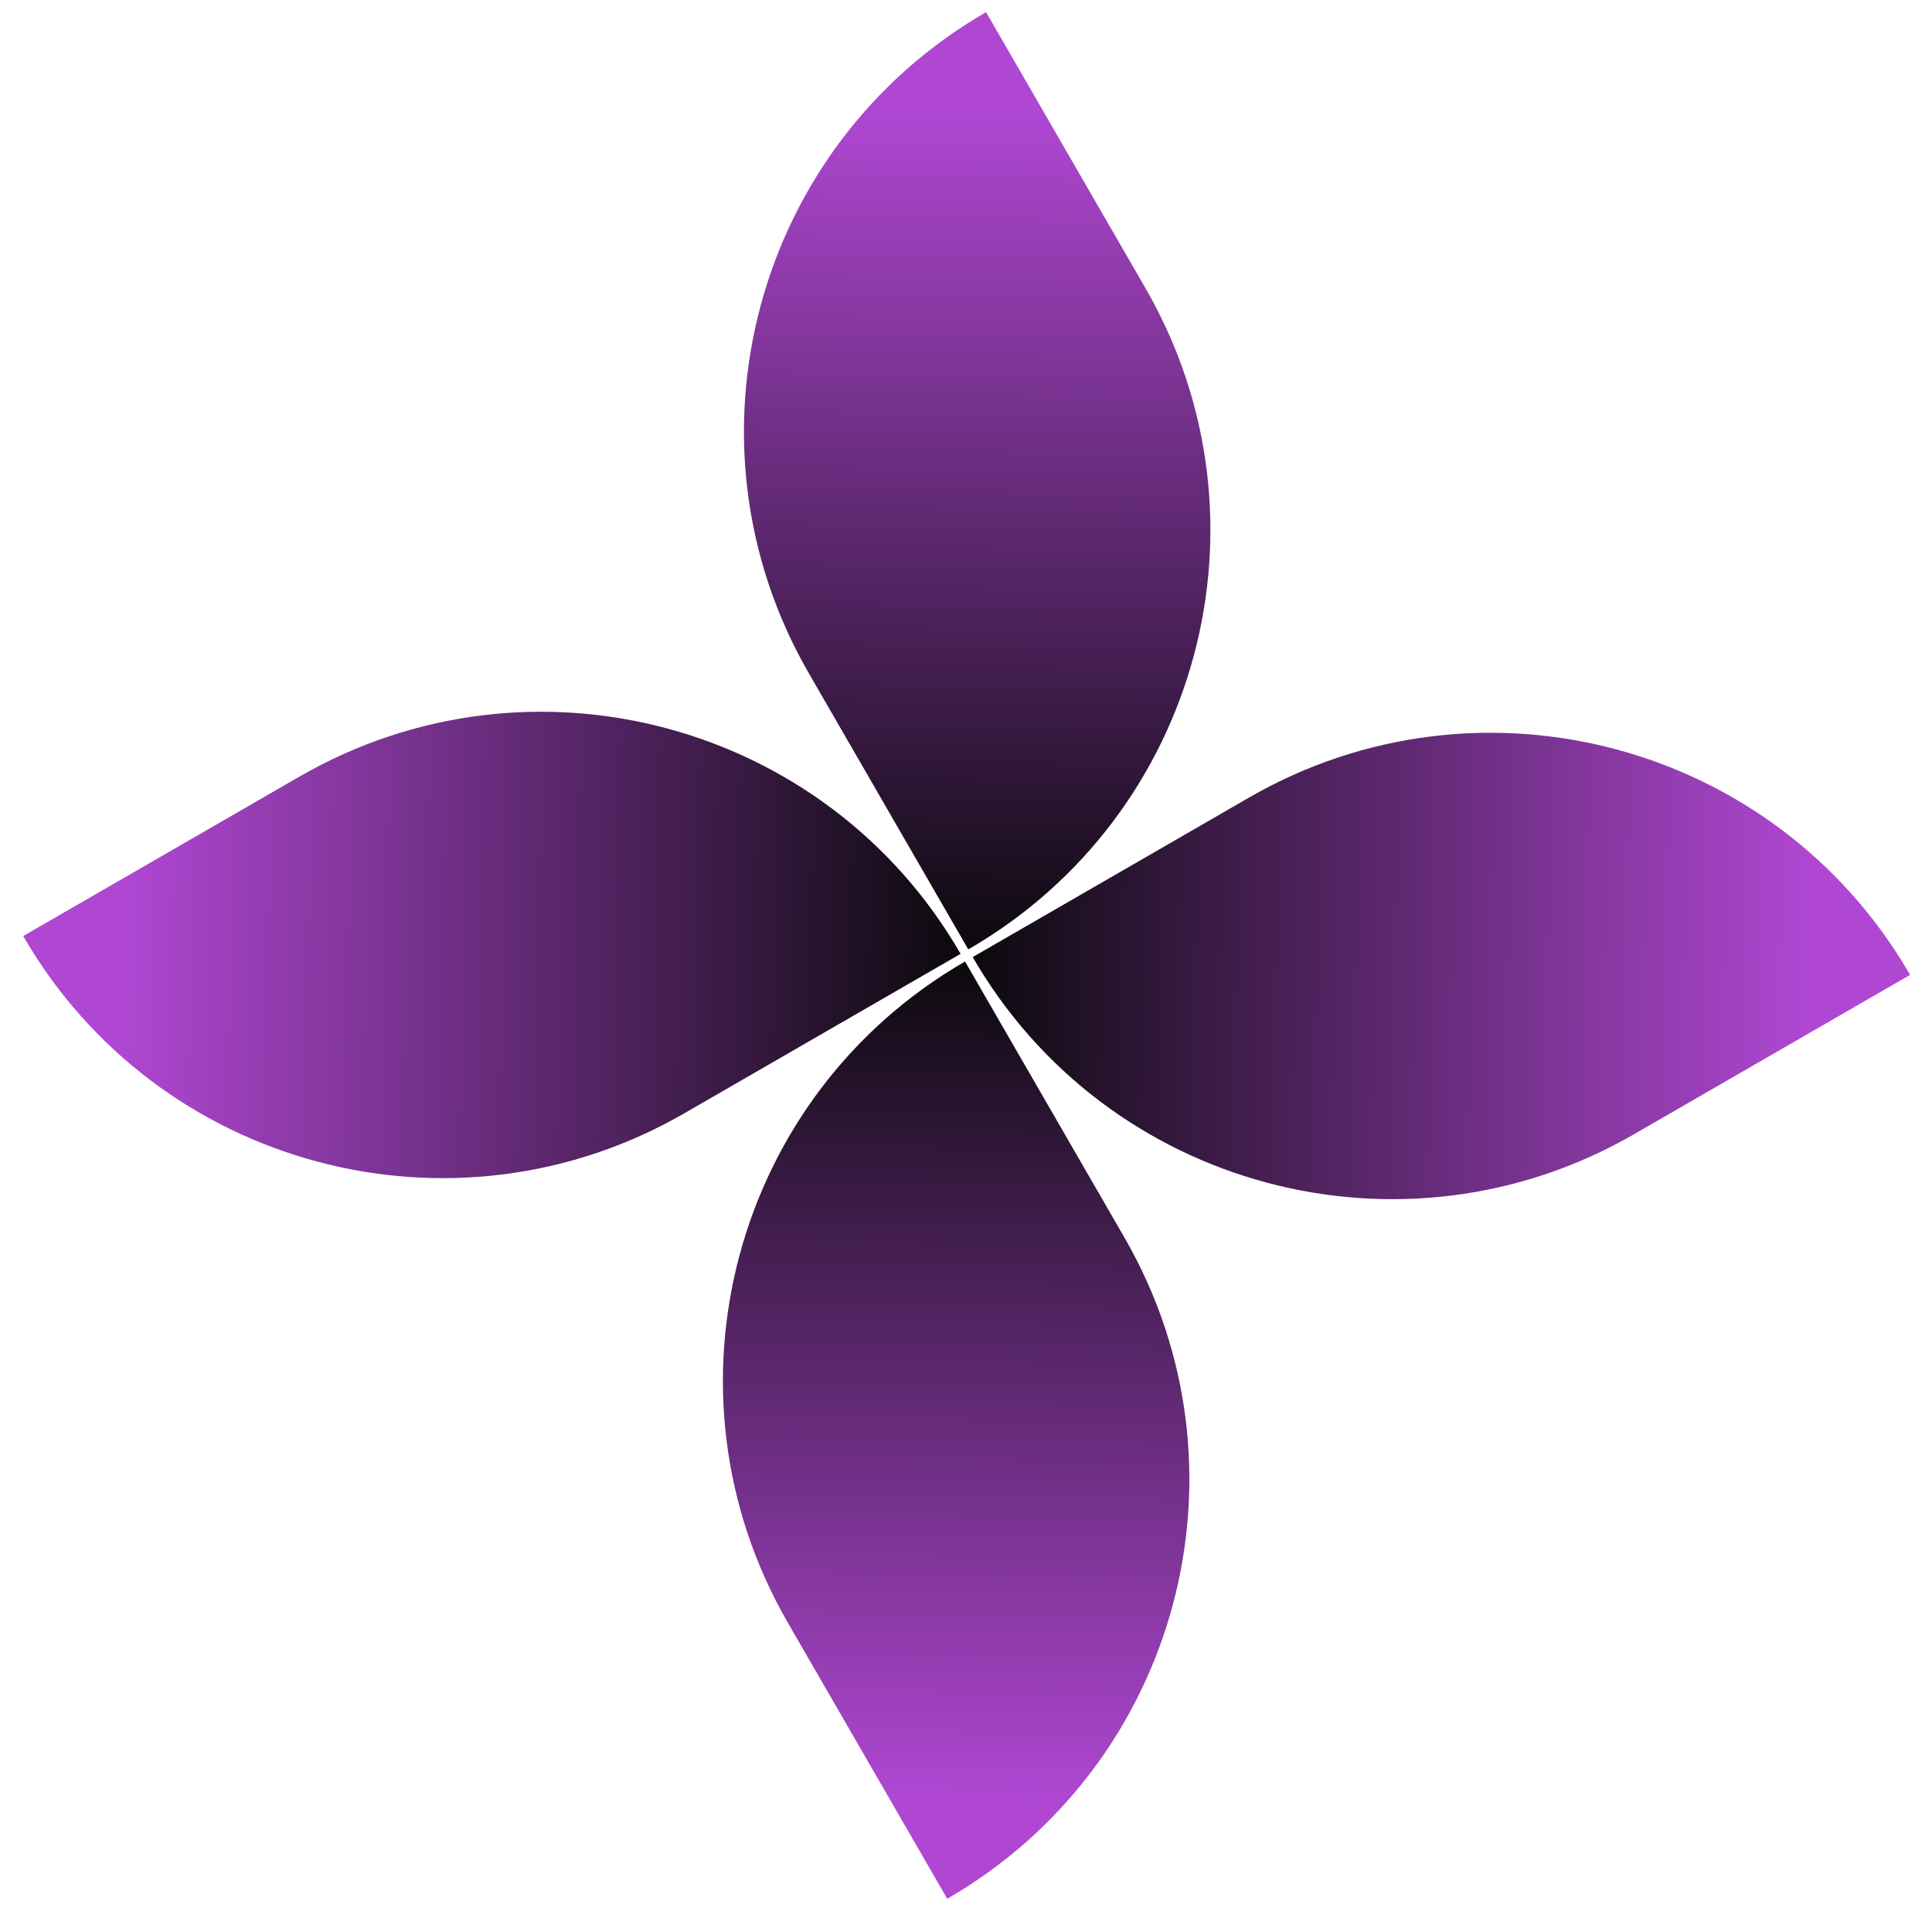
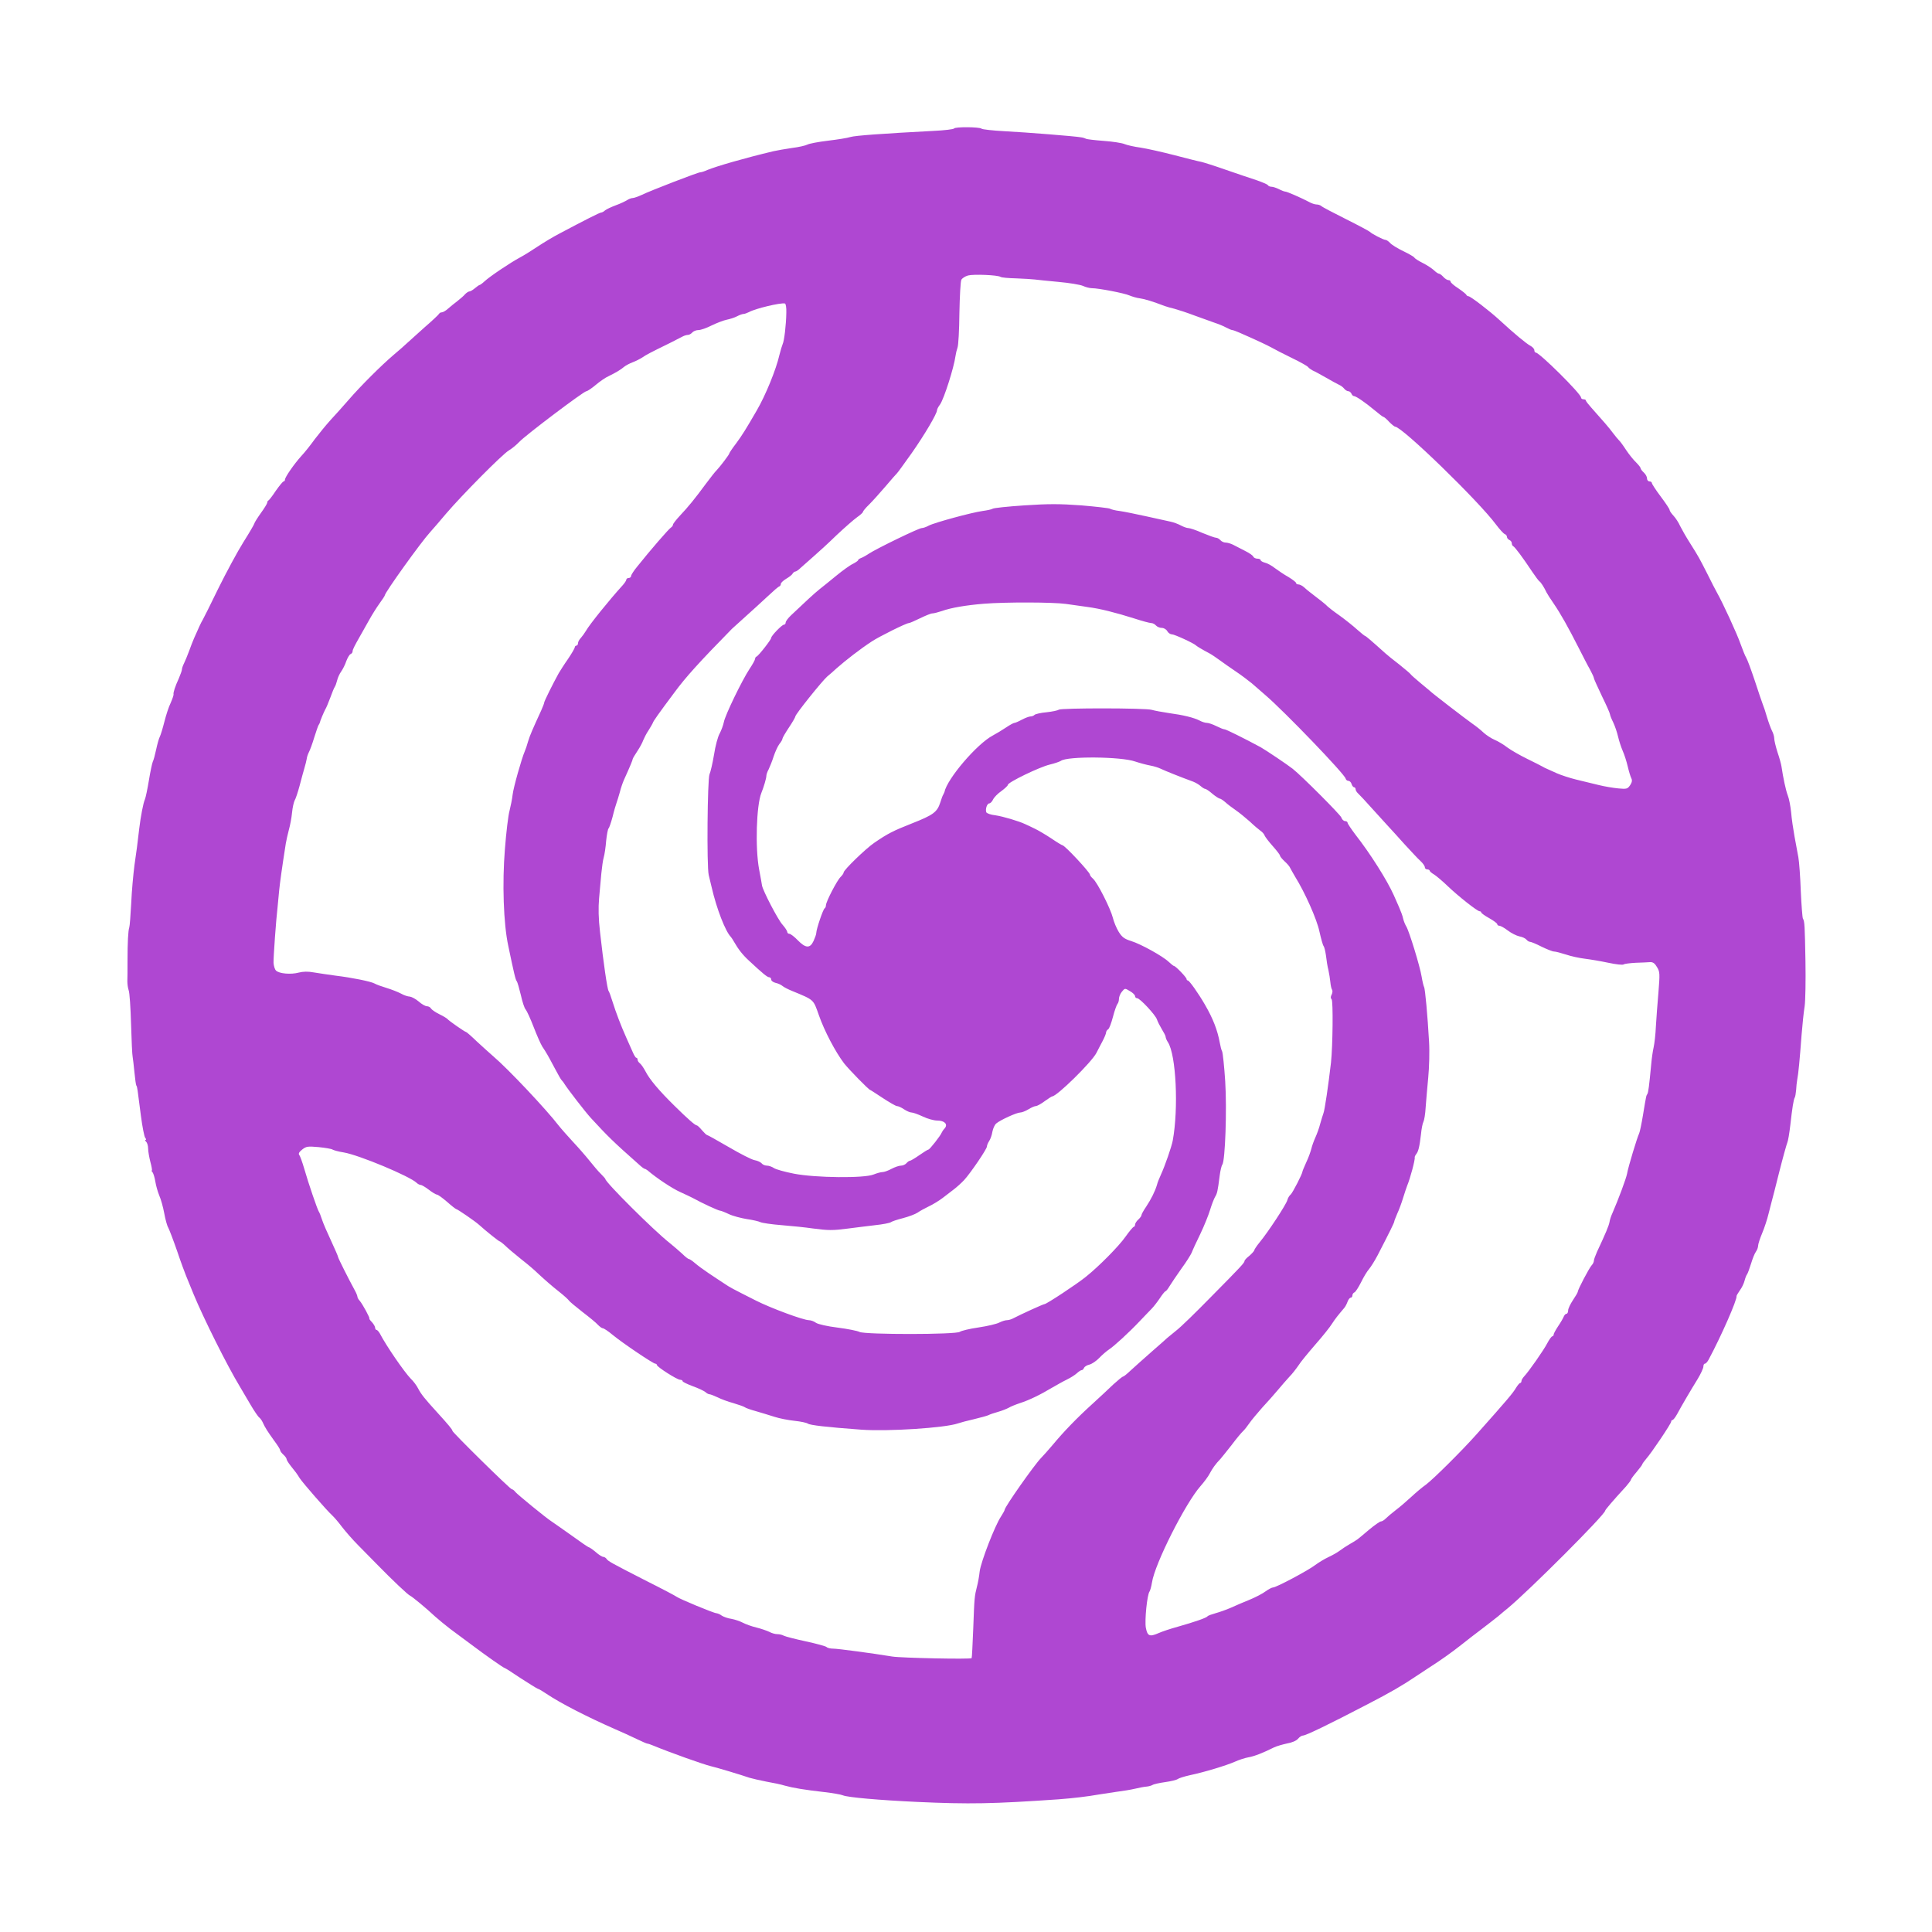
- <svg xmlns="http://www.w3.org/2000/svg" width="77" height="76" viewBox="0 0 77 76" fill="none">
-   <path d="M37.752 75.686L31.399 64.682C26.072 55.454 29.233 43.654 38.462 38.326L44.815 49.33C50.142 58.558 46.981 70.358 37.752 75.686Z" fill="url(#paint0_linear_602_2)" />
-   <path d="M39.3 0.484L45.653 11.488C50.981 20.716 47.819 32.516 38.591 37.844L32.238 26.84C26.91 17.612 30.072 5.812 39.3 0.484Z" fill="url(#paint1_linear_602_2)" />
-   <path d="M0.925 37.311L11.929 30.959C21.157 25.631 32.957 28.792 38.285 38.021L27.281 44.373C18.053 49.702 6.253 46.54 0.925 37.311Z" fill="url(#paint2_linear_602_2)" />
-   <path d="M76.127 38.859L65.123 45.212C55.895 50.54 44.095 47.378 38.767 38.15L49.771 31.797C58.999 26.469 70.799 29.631 76.127 38.859Z" fill="url(#paint3_linear_602_2)" />
-   <defs>
-     <linearGradient id="paint0_linear_602_2" x1="38.143" y1="71.657" x2="38.72" y2="37.362" gradientUnits="userSpaceOnUse">
-       <stop stop-color="#AF47D2" />
-       <stop offset="1" stop-color="#070707" />
-     </linearGradient>
-     <linearGradient id="paint1_linear_602_2" x1="38.909" y1="4.513" x2="38.332" y2="38.808" gradientUnits="userSpaceOnUse">
-       <stop stop-color="#AF47D2" />
-       <stop offset="1" stop-color="#070707" />
-     </linearGradient>
-     <linearGradient id="paint2_linear_602_2" x1="4.954" y1="37.702" x2="39.249" y2="38.279" gradientUnits="userSpaceOnUse">
-       <stop stop-color="#AF47D2" />
-       <stop offset="1" stop-color="#070707" />
-     </linearGradient>
-     <linearGradient id="paint3_linear_602_2" x1="72.098" y1="38.468" x2="37.803" y2="37.891" gradientUnits="userSpaceOnUse">
-       <stop stop-color="#AF47D2" />
-       <stop offset="1" stop-color="#070707" />
-     </linearGradient>
-   </defs>
+ <svg xmlns="http://www.w3.org/2000/svg" version="1.0" width="1200pt" height="1200pt" viewBox="0 0 1200 1200" preserveAspectRatio="xMidYMid meet">
+   <g transform="translate(0,1200) scale(0.1,-0.1)" fill="#AF47D2" stroke="none">
+     <path d="M5926 11202 c-3 -5 -61 -12 -128 -15 -322 -17 -486 -29 -516 -38 -18 -6 -81 -16 -140 -23 -59 -7 -116 -18 -127 -24 -11 -6 -54 -16 -95 -21 -41 -6 -93 -15 -115 -20 -181 -43 -353 -93 -412 -117 -17 -8 -36 -14 -43 -14 -14 0 -310 -114 -365 -141 -22 -10 -47 -19 -55 -19 -9 0 -24 -6 -35 -13 -11 -7 -42 -22 -70 -32 -27 -10 -57 -24 -66 -31 -8 -8 -20 -14 -25 -14 -9 0 -105 -49 -254 -128 -41 -21 -104 -59 -140 -83 -36 -24 -85 -55 -110 -68 -58 -31 -188 -118 -220 -148 -14 -13 -28 -23 -31 -23 -3 0 -16 -9 -29 -20 -13 -11 -28 -20 -34 -20 -6 0 -18 -8 -27 -17 -8 -10 -30 -29 -48 -43 -18 -14 -45 -35 -58 -47 -14 -13 -32 -23 -39 -23 -7 0 -14 -4 -16 -8 -1 -4 -43 -44 -93 -87 -49 -44 -99 -89 -111 -100 -11 -11 -47 -42 -80 -70 -75 -64 -202 -190 -279 -279 -33 -38 -83 -94 -112 -125 -28 -31 -72 -85 -98 -119 -25 -35 -63 -83 -84 -105 -45 -50 -101 -131 -101 -146 0 -6 -4 -11 -8 -11 -5 0 -26 -26 -48 -57 -21 -32 -42 -59 -46 -61 -5 -2 -8 -8 -8 -14 0 -5 -18 -35 -40 -65 -22 -31 -40 -60 -40 -64 0 -4 -30 -56 -68 -116 -37 -59 -107 -189 -156 -288 -48 -99 -92 -187 -97 -195 -9 -14 -25 -49 -54 -115 -7 -16 -21 -52 -31 -80 -10 -27 -24 -61 -31 -75 -7 -14 -13 -31 -13 -38 0 -7 -9 -31 -19 -55 -23 -50 -36 -89 -33 -100 1 -4 -7 -28 -18 -53 -12 -24 -29 -77 -39 -117 -10 -40 -23 -82 -28 -92 -6 -11 -16 -47 -23 -80 -7 -33 -16 -67 -21 -76 -4 -9 -15 -60 -24 -115 -9 -54 -20 -108 -25 -119 -10 -22 -26 -105 -35 -180 -13 -111 -16 -134 -30 -230 -7 -55 -17 -161 -20 -235 -4 -74 -9 -142 -12 -150 -7 -20 -11 -92 -11 -210 0 -52 0 -108 -1 -125 0 -16 3 -41 8 -55 6 -14 12 -108 15 -210 3 -102 7 -194 10 -205 2 -11 7 -54 11 -95 4 -41 9 -79 12 -83 6 -9 6 -15 28 -186 9 -69 21 -131 27 -138 6 -7 7 -13 2 -13 -4 0 -3 -5 4 -12 7 -7 12 -26 12 -42 0 -17 7 -55 14 -83 8 -29 12 -53 9 -53 -3 0 -1 -6 5 -12 5 -7 13 -33 17 -58 4 -25 15 -63 24 -85 10 -22 24 -72 31 -110 7 -39 18 -79 25 -90 6 -11 31 -76 55 -145 23 -69 49 -138 56 -155 7 -16 28 -68 47 -115 61 -147 205 -437 286 -571 9 -15 37 -63 63 -107 26 -45 53 -84 59 -87 5 -4 15 -17 20 -28 15 -34 31 -58 71 -114 21 -28 38 -55 38 -60 0 -6 9 -18 20 -28 11 -10 20 -22 20 -28 0 -5 11 -23 25 -41 33 -41 37 -46 57 -78 20 -30 166 -198 202 -231 13 -12 40 -44 61 -72 21 -27 65 -78 99 -112 33 -34 89 -90 123 -125 90 -92 187 -184 200 -189 12 -5 101 -78 155 -129 21 -19 64 -54 95 -78 32 -24 90 -67 128 -95 86 -65 203 -147 209 -147 3 0 46 -27 96 -61 51 -33 99 -63 108 -67 10 -3 35 -18 57 -33 86 -58 254 -144 425 -219 41 -18 102 -45 134 -61 33 -16 63 -29 67 -29 4 0 20 -5 36 -12 109 -45 312 -117 358 -128 42 -10 188 -54 240 -72 17 -5 64 -16 105 -24 41 -7 93 -18 115 -25 50 -14 122 -26 245 -40 52 -6 104 -15 115 -20 30 -13 225 -30 460 -41 329 -15 472 -12 879 16 93 7 184 18 251 30 17 3 64 10 105 16 41 5 95 14 120 20 25 6 56 12 70 13 14 1 31 6 38 10 7 5 43 13 79 18 37 5 72 14 78 19 6 5 40 16 76 24 91 19 228 61 280 84 24 11 61 23 83 27 36 6 90 27 160 62 17 8 53 18 80 24 30 5 58 17 68 29 9 11 23 20 30 20 19 0 165 71 403 195 143 74 215 116 295 170 41 27 82 54 91 60 63 40 135 91 192 136 37 30 95 74 128 99 33 25 79 61 103 80 23 20 50 42 60 50 133 110 606 583 606 607 0 5 47 61 130 151 16 19 30 37 30 41 0 4 16 26 35 48 19 23 35 44 35 47 0 3 11 19 24 34 34 38 156 220 156 232 0 6 4 10 8 10 5 0 18 17 29 37 28 52 83 146 127 217 20 33 36 68 36 78 0 10 4 18 9 18 6 0 16 11 23 24 78 145 179 375 174 396 0 3 9 19 21 36 12 16 25 43 29 60 4 16 11 34 16 40 4 6 15 36 24 65 9 30 22 63 30 74 8 11 14 28 14 38 0 9 11 44 25 77 14 33 32 88 40 122 9 35 18 70 20 78 3 8 23 89 46 180 23 91 46 173 50 182 5 10 13 59 19 110 12 107 20 159 28 172 3 5 6 25 8 45 1 20 4 50 7 66 7 34 15 118 27 278 5 62 13 141 19 177 5 36 7 162 5 280 -4 220 -5 248 -16 265 -3 6 -9 82 -13 170 -3 88 -10 183 -15 210 -5 28 -16 86 -24 130 -8 44 -18 111 -21 150 -4 38 -13 86 -21 105 -12 31 -29 111 -39 180 -2 14 -13 54 -25 89 -11 35 -20 73 -20 85 0 11 -6 33 -14 47 -7 14 -21 52 -31 85 -9 32 -21 68 -26 79 -4 11 -27 76 -49 145 -23 69 -47 134 -54 145 -7 11 -22 49 -35 85 -20 59 -112 259 -147 320 -8 14 -35 66 -59 115 -51 100 -52 103 -110 195 -23 36 -49 82 -59 102 -9 21 -28 50 -41 64 -14 15 -25 31 -25 37 0 6 -25 43 -55 83 -30 40 -55 78 -55 84 0 5 -7 10 -15 10 -8 0 -15 8 -15 18 0 11 -9 27 -20 37 -11 10 -20 22 -20 27 0 5 -13 21 -28 36 -16 15 -44 50 -62 77 -18 28 -38 55 -44 60 -6 6 -23 26 -38 46 -25 34 -61 75 -135 158 -18 20 -33 39 -33 44 0 4 -7 7 -15 7 -8 0 -15 5 -15 11 0 23 -258 279 -281 279 -5 0 -9 7 -9 15 0 8 -11 20 -24 27 -25 13 -101 76 -191 159 -64 59 -182 149 -194 149 -5 0 -11 4 -13 8 -1 5 -24 23 -50 41 -27 17 -48 36 -48 41 0 6 -6 10 -13 10 -8 0 -22 9 -32 20 -10 11 -22 20 -27 20 -5 0 -19 9 -31 21 -12 11 -43 32 -69 45 -26 13 -50 28 -53 34 -4 6 -35 24 -69 40 -35 17 -71 39 -81 50 -10 11 -23 20 -29 20 -13 0 -88 39 -96 49 -3 4 -70 40 -150 80 -80 40 -149 76 -154 82 -6 5 -19 9 -29 9 -10 0 -31 7 -45 15 -45 24 -138 65 -149 65 -6 0 -24 7 -39 15 -16 8 -37 15 -46 15 -9 0 -20 4 -23 10 -3 5 -34 18 -68 30 -34 11 -120 40 -192 65 -71 25 -141 47 -155 50 -14 2 -88 21 -165 41 -77 20 -171 41 -210 47 -38 5 -83 15 -100 22 -16 7 -75 16 -130 20 -55 4 -104 10 -110 13 -5 3 -19 8 -30 9 -38 7 -340 31 -475 38 -74 4 -139 11 -144 16 -13 11 -163 12 -170 1z m289 -922 c6 -4 49 -8 97 -9 48 -2 100 -5 115 -7 15 -2 82 -9 148 -15 66 -6 134 -17 152 -25 17 -8 42 -14 55 -14 41 0 202 -31 233 -45 17 -7 46 -16 65 -18 30 -4 81 -20 155 -48 11 -4 38 -12 60 -17 22 -6 78 -24 125 -42 47 -17 103 -37 125 -45 22 -7 54 -20 70 -29 17 -9 34 -16 38 -16 5 0 25 -7 45 -16 112 -49 171 -77 202 -94 19 -11 76 -40 127 -65 50 -24 94 -49 98 -55 4 -6 17 -15 28 -21 12 -5 49 -25 82 -44 33 -19 69 -39 80 -44 12 -5 27 -16 34 -25 7 -9 19 -16 26 -16 7 0 15 -7 19 -15 3 -8 10 -15 15 -15 13 0 70 -39 130 -89 27 -23 51 -41 55 -41 3 0 19 -13 34 -30 16 -16 33 -30 37 -30 43 0 518 -461 627 -608 22 -29 46 -56 54 -59 8 -3 14 -11 14 -18 0 -7 7 -15 15 -19 8 -3 15 -12 15 -20 0 -8 4 -16 8 -18 10 -3 63 -75 118 -158 20 -30 41 -58 46 -61 9 -6 29 -37 44 -69 4 -8 24 -40 45 -70 43 -63 89 -145 155 -275 25 -49 56 -110 70 -134 13 -24 24 -48 24 -53 0 -5 23 -55 50 -112 28 -57 50 -107 50 -113 0 -5 9 -28 20 -50 11 -23 24 -62 30 -88 6 -26 19 -66 29 -89 10 -22 24 -66 31 -96 7 -30 17 -63 22 -73 7 -13 5 -26 -7 -44 -16 -23 -21 -25 -73 -20 -32 3 -86 12 -122 21 -36 9 -99 24 -140 34 -41 10 -95 28 -120 39 -25 11 -52 23 -60 27 -8 3 -22 10 -30 15 -8 5 -51 26 -95 48 -43 21 -99 53 -122 70 -23 18 -60 40 -80 48 -21 9 -51 29 -68 44 -16 16 -49 42 -71 57 -41 29 -255 193 -264 204 -3 3 -30 25 -60 50 -30 25 -56 48 -58 52 -2 4 -34 31 -70 60 -37 28 -76 60 -87 70 -90 81 -121 107 -126 108 -3 0 -25 18 -50 40 -24 22 -73 61 -109 87 -36 25 -69 51 -75 57 -8 10 -44 38 -113 91 -7 5 -22 18 -33 28 -10 9 -26 17 -34 17 -8 0 -15 4 -15 9 0 5 -21 21 -47 37 -27 15 -64 40 -84 55 -19 15 -47 31 -62 34 -15 4 -27 11 -27 16 0 5 -9 9 -20 9 -11 0 -23 6 -26 13 -2 7 -26 23 -52 36 -26 13 -59 30 -74 38 -14 7 -35 13 -46 13 -11 0 -25 7 -32 15 -7 8 -19 15 -27 15 -8 0 -46 14 -85 30 -38 17 -77 30 -87 30 -9 0 -29 7 -46 16 -16 9 -46 20 -65 24 -19 4 -87 19 -150 33 -63 14 -137 29 -165 33 -27 3 -54 10 -60 14 -5 4 -86 13 -178 21 -138 10 -202 10 -355 0 -103 -7 -191 -16 -197 -21 -5 -4 -34 -10 -63 -14 -66 -9 -298 -72 -334 -91 -14 -8 -34 -15 -43 -15 -18 0 -280 -127 -330 -160 -16 -11 -38 -23 -47 -26 -10 -4 -18 -9 -18 -13 0 -4 -15 -14 -32 -23 -18 -8 -65 -42 -104 -74 -40 -33 -86 -70 -104 -84 -29 -23 -93 -82 -177 -162 -18 -17 -33 -37 -33 -44 0 -8 -5 -14 -11 -14 -12 0 -79 -69 -79 -82 0 -11 -79 -112 -91 -116 -5 -2 -9 -8 -9 -14 0 -6 -15 -34 -34 -62 -48 -73 -152 -288 -160 -331 -4 -20 -16 -52 -26 -71 -11 -18 -27 -78 -35 -131 -9 -54 -22 -109 -28 -122 -13 -27 -18 -573 -5 -626 4 -16 12 -50 18 -75 31 -135 86 -276 120 -310 3 -3 12 -17 20 -31 25 -44 53 -80 90 -114 89 -83 116 -105 128 -105 6 0 12 -6 12 -14 0 -8 12 -17 28 -21 15 -3 34 -12 42 -19 8 -7 35 -21 60 -31 138 -57 131 -51 166 -150 34 -98 103 -229 157 -300 30 -38 154 -165 162 -165 2 0 37 -23 78 -50 41 -27 81 -50 88 -50 8 0 28 -9 44 -20 17 -11 37 -20 47 -20 9 0 40 -11 70 -25 29 -14 69 -25 89 -25 46 0 68 -23 47 -48 -9 -9 -17 -22 -19 -27 -7 -19 -74 -104 -82 -105 -4 0 -30 -16 -57 -35 -27 -19 -54 -35 -59 -35 -5 0 -14 -7 -21 -15 -7 -8 -22 -15 -34 -15 -12 0 -38 -9 -59 -20 -20 -11 -45 -20 -56 -20 -10 0 -35 -7 -55 -15 -58 -24 -360 -21 -494 5 -57 11 -114 27 -125 35 -12 8 -31 15 -43 15 -12 0 -27 6 -33 14 -7 8 -26 17 -44 20 -18 3 -90 40 -160 81 -71 41 -131 75 -135 75 -4 0 -18 14 -32 30 -14 17 -28 30 -32 30 -10 0 -56 40 -137 120 -96 94 -156 165 -182 216 -11 21 -27 44 -35 50 -8 6 -14 16 -14 23 0 6 -3 11 -8 11 -4 0 -13 15 -21 33 -8 17 -26 59 -41 92 -33 74 -63 152 -86 225 -9 30 -20 60 -24 65 -8 11 -32 175 -53 365 -10 85 -11 152 -6 210 4 47 11 117 14 155 4 39 10 84 15 100 5 17 12 63 15 103 4 39 11 74 15 77 4 3 15 35 25 72 9 38 21 77 25 88 4 11 13 40 20 65 6 25 18 59 25 75 37 81 55 125 55 131 0 3 13 25 29 49 16 24 32 54 36 67 5 12 19 41 34 63 14 22 25 42 26 45 0 7 36 58 134 189 69 94 154 188 357 395 6 6 44 40 84 76 40 36 102 92 137 125 35 33 68 62 74 63 5 2 9 9 9 16 0 6 15 20 33 31 17 10 36 24 40 32 4 7 12 13 17 13 5 0 20 10 33 23 13 12 48 43 78 69 30 26 95 85 144 133 50 47 107 97 128 112 20 14 37 29 37 34 0 4 17 25 39 46 21 21 67 72 102 113 35 41 66 77 70 80 4 3 45 60 92 126 80 114 157 245 157 266 0 6 8 22 19 36 25 37 86 228 96 302 2 14 7 36 12 50 6 14 11 110 12 215 2 104 7 198 12 207 5 10 24 22 42 27 34 9 185 3 202 -9z m-1331 -221 c-1 -76 -13 -177 -23 -197 -4 -9 -13 -39 -20 -67 -20 -89 -86 -251 -141 -345 -67 -116 -91 -154 -127 -203 -24 -31 -43 -60 -43 -63 0 -7 -57 -82 -79 -105 -9 -8 -38 -46 -66 -83 -70 -95 -110 -144 -161 -198 -24 -26 -44 -51 -44 -57 0 -5 -6 -14 -13 -18 -13 -8 -127 -139 -209 -242 -21 -25 -38 -52 -38 -58 0 -7 -7 -13 -15 -13 -8 0 -15 -5 -15 -11 0 -5 -11 -22 -25 -37 -79 -87 -203 -240 -226 -281 -8 -13 -22 -33 -31 -43 -10 -10 -18 -25 -18 -33 0 -8 -4 -15 -10 -15 -5 0 -10 -5 -10 -11 0 -5 -19 -38 -42 -72 -24 -34 -49 -74 -58 -89 -37 -67 -90 -174 -90 -182 0 -5 -9 -27 -19 -50 -51 -111 -70 -154 -81 -191 -6 -22 -15 -49 -20 -60 -20 -46 -71 -226 -76 -271 -3 -27 -12 -71 -19 -99 -8 -27 -21 -135 -29 -240 -17 -208 -9 -462 21 -600 36 -173 45 -211 53 -220 4 -5 15 -44 25 -85 9 -41 22 -82 30 -90 7 -8 30 -58 50 -110 20 -52 44 -106 53 -120 26 -39 34 -53 76 -132 21 -40 41 -75 45 -78 3 -3 11 -12 16 -21 22 -35 131 -176 165 -213 105 -114 137 -146 302 -292 14 -13 29 -24 33 -24 3 0 11 -5 18 -10 52 -45 152 -112 202 -134 33 -15 69 -32 80 -38 56 -31 157 -78 169 -78 4 0 28 -9 53 -21 25 -12 76 -25 112 -31 36 -5 74 -14 84 -19 10 -5 70 -14 135 -19 64 -5 149 -14 189 -20 98 -13 126 -13 218 -1 44 6 120 15 169 21 49 5 94 14 100 19 6 5 40 16 75 25 34 9 75 24 90 34 14 10 47 28 72 40 26 12 64 36 85 52 22 17 52 40 69 53 16 12 45 38 63 57 39 42 142 193 142 209 0 7 6 22 14 34 8 12 17 38 20 58 4 20 14 43 24 51 24 21 127 68 149 68 10 0 33 9 51 20 18 11 38 20 46 20 7 0 32 13 54 30 23 16 44 30 47 30 29 0 245 212 275 270 10 19 27 53 39 75 11 21 21 45 21 52 0 6 6 16 13 20 7 4 20 40 30 78 10 39 23 74 28 80 5 5 9 19 9 31 0 12 8 32 18 44 19 23 19 23 50 4 18 -10 32 -24 32 -31 0 -7 6 -13 13 -13 17 0 114 -104 123 -132 4 -13 18 -40 30 -60 13 -21 24 -42 24 -48 0 -6 6 -21 14 -33 51 -78 67 -411 30 -612 -7 -37 -48 -156 -73 -210 -10 -22 -22 -51 -25 -65 -12 -40 -36 -88 -67 -135 -16 -23 -29 -47 -29 -52 0 -6 -9 -18 -20 -28 -11 -10 -20 -24 -20 -32 0 -7 -4 -13 -8 -13 -4 0 -27 -27 -51 -61 -42 -60 -167 -186 -246 -249 -55 -45 -245 -170 -257 -170 -8 0 -144 -62 -200 -91 -10 -5 -26 -9 -35 -9 -10 0 -31 -7 -47 -15 -15 -8 -73 -22 -128 -30 -56 -8 -108 -21 -116 -27 -21 -18 -588 -18 -623 -1 -13 7 -74 19 -136 27 -65 8 -122 21 -135 30 -12 9 -32 16 -43 16 -35 0 -237 75 -330 122 -150 76 -159 80 -200 108 -22 14 -65 43 -95 63 -30 20 -68 48 -84 62 -16 14 -33 25 -37 25 -5 0 -24 15 -42 33 -19 17 -54 48 -78 67 -98 77 -399 377 -399 397 0 2 -12 16 -27 31 -16 15 -47 52 -71 82 -24 30 -71 84 -105 120 -34 37 -73 81 -87 99 -76 99 -313 351 -406 430 -21 18 -67 60 -102 92 -34 33 -64 59 -67 59 -7 0 -109 71 -115 80 -3 4 -25 18 -50 30 -25 12 -49 29 -53 36 -4 8 -16 14 -25 14 -10 0 -33 13 -52 30 -19 16 -44 29 -55 30 -11 0 -36 8 -55 19 -19 10 -60 26 -90 35 -30 9 -63 21 -73 27 -23 13 -142 37 -242 49 -44 6 -105 15 -135 20 -38 7 -67 6 -95 -1 -47 -13 -122 -7 -141 13 -7 7 -14 29 -15 48 -1 35 16 271 25 345 2 22 7 69 10 105 6 56 16 130 41 290 3 19 12 58 19 85 8 28 17 76 20 108 3 32 11 65 16 75 6 9 20 51 31 92 11 41 24 91 30 110 6 19 12 45 14 56 1 12 8 31 14 43 6 11 21 51 32 88 12 38 24 73 27 78 4 6 7 12 8 15 2 12 25 66 34 83 6 9 20 43 32 75 11 31 24 62 28 67 4 6 10 23 14 39 4 17 15 41 25 55 10 14 25 43 32 65 8 21 20 41 26 43 7 3 13 10 13 17 0 11 10 31 47 96 11 19 35 62 53 94 18 33 48 81 66 106 19 26 34 49 34 52 0 17 225 331 282 393 15 17 60 68 99 115 101 118 347 366 389 392 19 11 49 36 65 53 38 41 401 315 417 315 6 0 33 18 58 39 26 22 62 47 81 55 45 22 75 40 96 58 10 8 34 21 53 28 19 7 46 21 60 30 25 17 47 29 170 89 36 18 73 37 82 42 10 5 24 9 32 9 7 0 19 7 26 15 7 8 24 15 39 15 14 0 51 13 82 29 31 15 73 31 92 35 20 4 49 13 64 21 15 8 34 15 41 15 7 0 23 6 35 12 37 21 195 59 222 53 6 -1 10 -26 9 -56z m1736 -1810 c41 -6 102 -14 135 -19 76 -10 175 -35 289 -71 49 -16 97 -29 107 -29 9 0 22 -7 29 -15 7 -8 23 -15 36 -15 13 0 28 -9 34 -20 6 -11 19 -20 29 -20 16 0 138 -56 151 -70 5 -5 40 -26 80 -47 14 -7 43 -27 65 -43 22 -16 67 -48 100 -70 33 -22 78 -56 100 -74 22 -19 60 -52 84 -73 119 -102 493 -491 499 -519 2 -8 10 -14 17 -14 8 0 17 -9 20 -20 3 -11 11 -20 16 -20 5 0 9 -6 9 -13 0 -7 8 -19 18 -28 9 -8 45 -47 79 -85 34 -38 79 -87 100 -110 21 -23 70 -76 108 -119 39 -42 82 -89 98 -103 15 -14 27 -31 27 -39 0 -7 7 -13 15 -13 8 0 15 -4 15 -8 0 -4 12 -15 28 -24 15 -10 52 -41 82 -70 68 -65 186 -158 200 -158 5 0 10 -3 10 -7 0 -5 23 -21 50 -36 28 -16 50 -32 50 -38 0 -5 6 -9 13 -9 7 0 31 -13 53 -30 21 -16 53 -32 71 -36 18 -3 37 -12 44 -20 6 -8 17 -14 23 -14 6 0 38 -13 71 -30 33 -16 68 -30 77 -30 10 0 44 -9 75 -19 32 -11 85 -22 118 -26 33 -4 98 -15 145 -25 47 -10 90 -15 95 -10 6 4 39 8 75 10 36 1 76 3 89 4 18 1 30 -8 43 -31 18 -29 18 -41 9 -155 -6 -68 -13 -163 -16 -213 -2 -49 -9 -108 -14 -130 -5 -22 -12 -69 -15 -105 -13 -138 -18 -175 -24 -185 -7 -12 -6 -2 -27 -130 -9 -55 -20 -107 -24 -115 -11 -21 -68 -208 -75 -250 -6 -31 -54 -160 -91 -245 -8 -17 -16 -41 -18 -55 -4 -23 -25 -73 -78 -186 -10 -23 -19 -47 -19 -54 0 -8 -6 -21 -14 -29 -16 -18 -86 -151 -86 -164 0 -5 -14 -28 -30 -52 -16 -24 -30 -53 -30 -64 0 -12 -5 -21 -10 -21 -6 0 -13 -8 -17 -17 -4 -10 -19 -37 -35 -60 -15 -23 -28 -46 -28 -52 0 -6 -4 -11 -8 -11 -5 0 -19 -19 -31 -42 -22 -43 -117 -179 -146 -209 -8 -9 -15 -21 -15 -27 0 -7 -4 -12 -8 -12 -4 0 -15 -13 -25 -29 -20 -34 -52 -72 -247 -291 -90 -101 -267 -277 -314 -312 -22 -15 -63 -50 -91 -76 -28 -26 -71 -63 -95 -81 -25 -19 -53 -43 -63 -53 -10 -10 -23 -18 -30 -18 -7 0 -39 -23 -72 -50 -33 -28 -65 -55 -72 -60 -6 -5 -29 -19 -50 -31 -21 -12 -48 -30 -61 -40 -13 -10 -44 -28 -70 -40 -26 -12 -63 -35 -82 -49 -42 -33 -243 -140 -263 -140 -7 0 -28 -11 -46 -24 -18 -14 -63 -37 -99 -52 -37 -15 -89 -37 -117 -50 -27 -12 -70 -27 -95 -34 -25 -7 -47 -15 -50 -19 -6 -10 -83 -36 -185 -65 -44 -12 -98 -30 -120 -40 -55 -24 -68 -18 -78 34 -8 46 8 205 23 225 4 6 11 30 15 55 17 116 208 494 302 600 22 25 48 60 57 78 17 32 36 59 67 91 8 9 39 48 69 86 29 39 61 77 70 85 9 8 27 31 40 50 13 19 49 62 79 96 31 33 74 82 96 108 22 27 55 64 73 84 19 19 44 52 57 71 12 20 60 78 105 130 45 51 92 110 104 130 21 32 32 46 76 98 6 7 15 24 20 38 5 14 14 25 20 25 5 0 10 6 10 14 0 8 6 16 13 19 6 2 25 31 41 63 16 33 38 69 49 81 11 13 35 51 53 85 75 145 104 204 104 211 0 4 9 26 19 50 11 23 27 67 36 97 9 30 21 64 25 75 19 45 51 165 47 176 -1 3 3 12 9 20 14 17 21 47 30 124 3 33 10 68 15 77 5 9 12 50 14 90 3 40 10 123 16 185 6 62 9 163 5 225 -9 158 -24 327 -31 338 -3 5 -10 34 -15 64 -10 63 -77 281 -95 311 -7 11 -16 33 -20 50 -3 16 -15 47 -25 70 -10 22 -25 56 -33 75 -41 92 -147 260 -239 377 -26 35 -48 67 -48 73 0 5 -7 10 -15 10 -9 0 -20 10 -24 23 -9 20 -243 255 -302 302 -33 26 -167 116 -199 134 -102 55 -215 111 -224 111 -7 0 -29 9 -51 20 -22 11 -48 20 -58 20 -10 0 -31 6 -45 14 -37 19 -103 35 -192 47 -41 6 -89 15 -106 20 -40 12 -563 12 -578 1 -6 -5 -40 -12 -76 -16 -35 -3 -69 -11 -74 -16 -6 -6 -17 -10 -26 -10 -8 0 -32 -9 -53 -20 -20 -11 -41 -20 -46 -20 -6 0 -29 -13 -53 -29 -24 -16 -60 -38 -81 -49 -99 -52 -285 -270 -301 -352 -1 -3 -4 -9 -7 -15 -4 -5 -12 -28 -19 -50 -19 -59 -43 -77 -175 -129 -119 -47 -152 -64 -235 -121 -53 -36 -190 -169 -190 -184 0 -6 -9 -18 -19 -28 -22 -21 -91 -154 -91 -176 0 -8 -4 -17 -8 -19 -9 -3 -52 -130 -52 -153 0 -8 -8 -30 -17 -50 -22 -47 -49 -45 -98 5 -21 22 -45 40 -52 40 -7 0 -13 5 -13 11 0 6 -13 27 -30 46 -29 32 -122 212 -127 243 -1 8 -9 53 -18 100 -25 133 -17 398 14 475 15 37 31 91 31 106 0 8 6 26 14 40 7 15 22 51 31 80 10 30 26 65 36 78 11 13 19 28 19 33 0 5 18 36 40 69 22 33 40 64 40 69 0 13 166 220 198 248 15 12 41 35 57 50 59 52 148 121 220 168 45 30 214 114 230 114 6 0 37 14 70 30 33 16 67 30 76 30 9 0 36 7 60 15 55 20 149 36 259 45 136 11 429 10 510 -1z m431 -979 c30 -10 72 -21 94 -25 22 -4 51 -13 65 -20 22 -11 124 -52 201 -80 15 -6 36 -18 47 -28 10 -9 23 -17 28 -17 5 0 25 -13 44 -30 19 -16 40 -29 45 -30 6 0 21 -10 35 -22 14 -13 43 -35 65 -50 22 -15 61 -47 87 -70 25 -24 56 -50 67 -58 12 -8 23 -21 26 -30 3 -8 25 -37 50 -65 24 -27 45 -54 45 -59 0 -5 13 -21 28 -35 16 -14 32 -33 35 -41 4 -8 18 -33 31 -55 61 -98 135 -264 151 -340 10 -44 21 -85 26 -91 5 -6 11 -33 15 -60 3 -27 9 -67 15 -89 5 -22 10 -56 12 -75 2 -20 6 -41 11 -48 4 -6 2 -20 -3 -30 -7 -13 -7 -22 0 -29 10 -10 7 -290 -4 -393 -16 -138 -39 -297 -47 -315 -4 -11 -13 -40 -20 -65 -6 -25 -20 -63 -30 -85 -10 -22 -21 -53 -25 -70 -4 -16 -17 -54 -31 -83 -13 -29 -24 -55 -24 -58 0 -14 -61 -132 -73 -143 -8 -6 -18 -22 -21 -35 -7 -27 -119 -198 -172 -262 -19 -23 -34 -46 -34 -51 -1 -4 -14 -19 -30 -33 -17 -13 -30 -27 -30 -32 0 -11 -22 -35 -208 -223 -92 -94 -189 -189 -217 -210 -27 -22 -52 -42 -55 -45 -3 -3 -45 -41 -95 -84 -49 -43 -108 -96 -131 -117 -22 -21 -44 -39 -48 -39 -5 0 -31 -22 -60 -48 -28 -27 -87 -82 -131 -122 -96 -87 -179 -173 -247 -255 -28 -33 -60 -69 -72 -81 -39 -39 -226 -304 -226 -322 0 -4 -11 -23 -23 -42 -37 -55 -124 -279 -132 -340 -3 -30 -11 -73 -17 -95 -15 -60 -16 -65 -23 -260 -4 -99 -8 -182 -10 -184 -8 -8 -438 1 -493 10 -122 20 -338 49 -367 49 -17 0 -35 4 -41 10 -5 5 -63 21 -128 35 -65 14 -127 30 -137 35 -10 6 -28 10 -41 10 -13 0 -35 6 -49 14 -15 7 -51 20 -80 27 -30 7 -68 21 -85 30 -17 9 -49 20 -71 24 -23 3 -49 13 -60 20 -10 8 -25 14 -33 15 -16 0 -228 88 -247 102 -6 5 -89 49 -185 97 -223 114 -241 124 -251 139 -4 6 -14 12 -20 12 -7 0 -28 13 -47 30 -19 16 -38 29 -43 30 -4 0 -52 33 -107 73 -56 39 -111 79 -124 87 -36 23 -209 165 -225 183 -7 10 -17 17 -22 17 -10 0 -369 353 -369 363 0 8 -26 39 -96 116 -75 82 -99 112 -117 147 -9 18 -29 45 -45 60 -40 41 -152 203 -193 282 -7 12 -16 22 -21 22 -4 0 -8 6 -8 13 0 7 -9 23 -20 35 -12 12 -18 22 -16 22 7 0 -42 90 -60 111 -8 8 -14 20 -14 25 0 5 -7 23 -16 39 -40 73 -104 201 -104 207 0 5 -20 50 -43 100 -24 51 -50 111 -57 133 -7 22 -16 45 -20 50 -9 14 -64 174 -90 265 -12 41 -26 80 -31 86 -7 8 -1 19 18 34 25 20 35 21 103 15 41 -4 80 -11 85 -15 6 -4 37 -13 70 -18 95 -16 411 -148 453 -189 7 -7 19 -13 25 -13 7 0 30 -14 51 -30 22 -17 44 -30 50 -30 6 0 34 -20 63 -45 28 -25 54 -45 57 -45 7 0 118 -76 142 -98 42 -38 122 -102 127 -102 3 0 19 -12 34 -26 15 -15 60 -53 100 -85 40 -31 83 -68 96 -81 45 -42 91 -83 142 -123 28 -22 54 -46 58 -52 4 -7 43 -39 85 -72 42 -32 86 -68 96 -80 11 -11 24 -21 30 -21 6 0 34 -18 61 -41 66 -54 252 -179 265 -179 5 0 10 -4 10 -8 0 -12 126 -92 144 -92 9 0 16 -4 16 -9 0 -4 28 -18 63 -31 34 -12 69 -29 78 -36 8 -8 20 -14 26 -14 6 0 28 -9 50 -19 21 -11 65 -27 98 -36 33 -10 65 -21 70 -25 6 -5 37 -16 70 -25 33 -10 85 -25 115 -35 30 -10 87 -21 125 -25 39 -4 75 -12 82 -17 13 -10 114 -22 333 -38 164 -12 521 11 600 39 14 5 59 17 99 26 41 10 82 21 90 25 9 5 36 14 61 21 25 7 54 19 65 25 11 7 43 20 70 29 56 18 125 51 200 96 28 16 68 39 91 50 23 11 51 29 62 39 12 11 25 20 31 20 5 0 11 6 14 14 3 7 18 17 33 20 16 4 44 23 62 42 18 19 45 42 60 52 31 20 124 105 191 176 25 27 58 60 72 75 14 14 38 45 54 69 15 23 31 42 34 42 4 0 15 14 25 31 10 17 43 65 73 108 31 42 59 87 65 101 5 14 29 66 53 115 24 50 51 117 61 150 10 33 24 69 31 81 13 21 16 32 29 134 4 30 11 60 16 66 18 24 29 343 18 518 -6 93 -15 176 -19 185 -5 9 -11 34 -15 56 -14 76 -41 147 -92 235 -41 71 -97 150 -106 150 -4 0 -8 4 -8 9 0 10 -68 81 -78 81 -3 0 -17 11 -32 25 -36 35 -173 111 -234 130 -42 13 -57 24 -78 58 -14 23 -30 62 -36 87 -14 56 -96 219 -123 242 -10 9 -19 20 -19 25 0 15 -157 183 -171 183 -3 0 -35 19 -70 43 -35 23 -82 51 -104 61 -22 11 -48 23 -57 27 -40 19 -138 48 -185 55 -29 3 -54 12 -57 19 -7 20 5 55 19 55 6 0 17 11 23 24 6 13 29 37 51 52 22 16 41 34 41 39 0 16 197 111 260 126 30 7 61 18 69 23 39 30 375 27 462 -4z" />
+   </g>
</svg>
